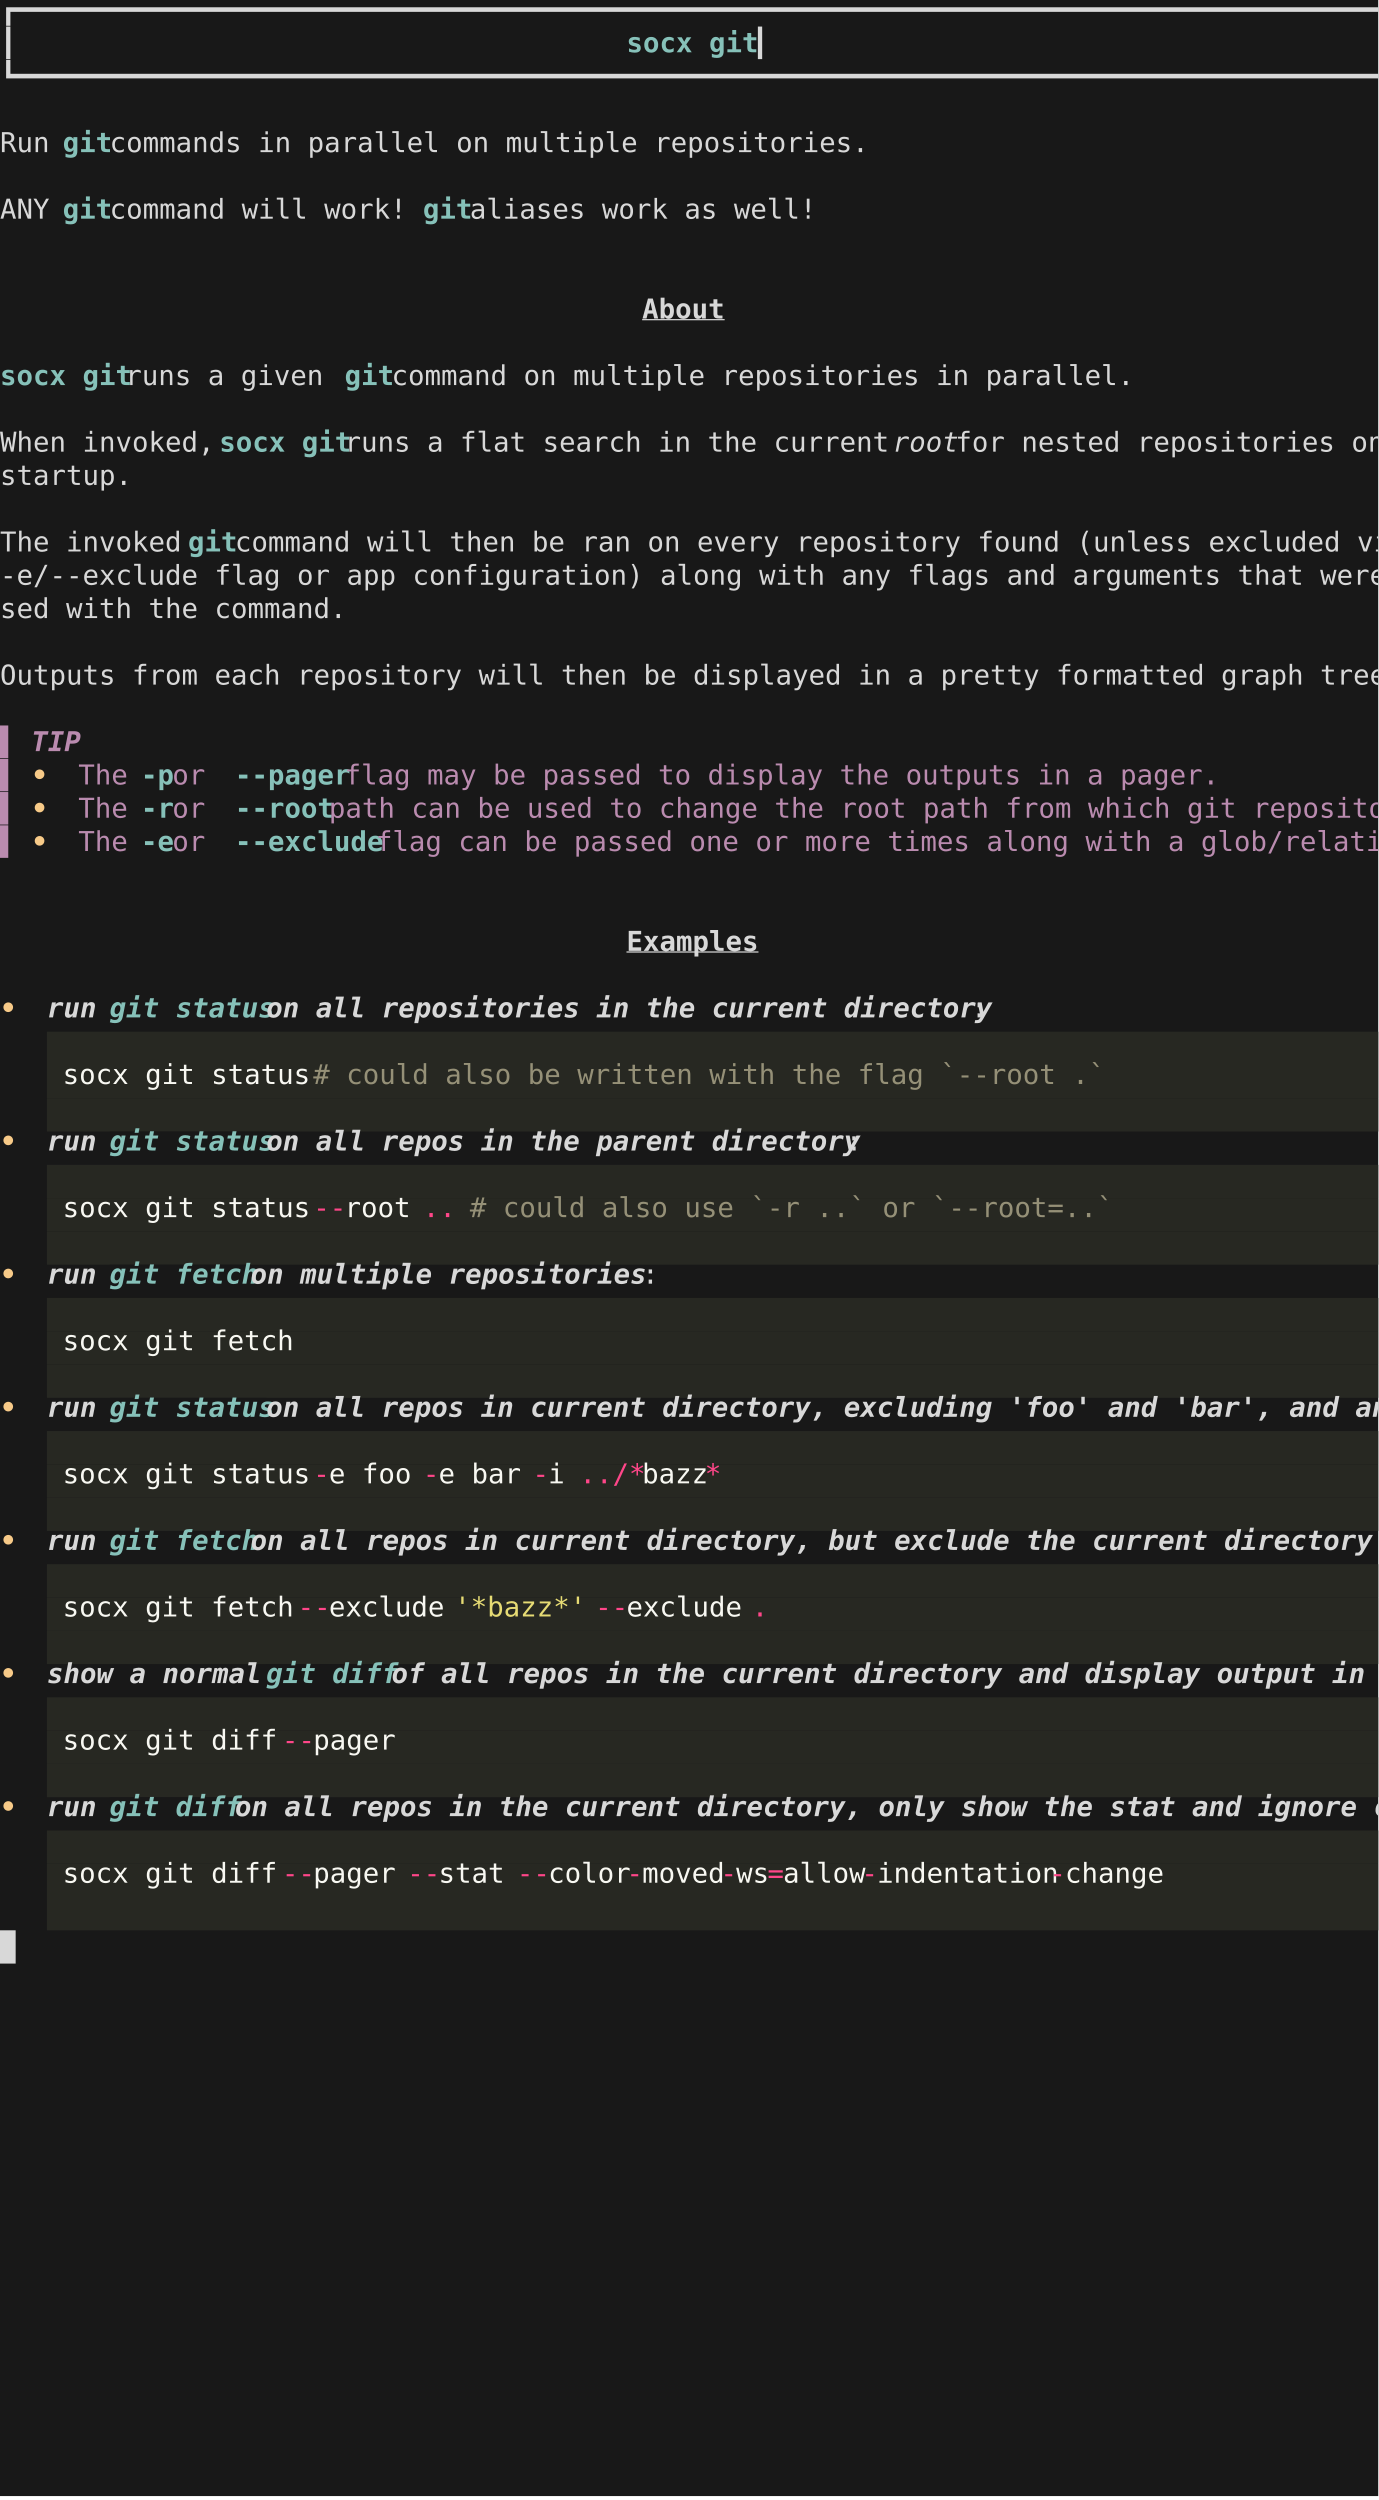
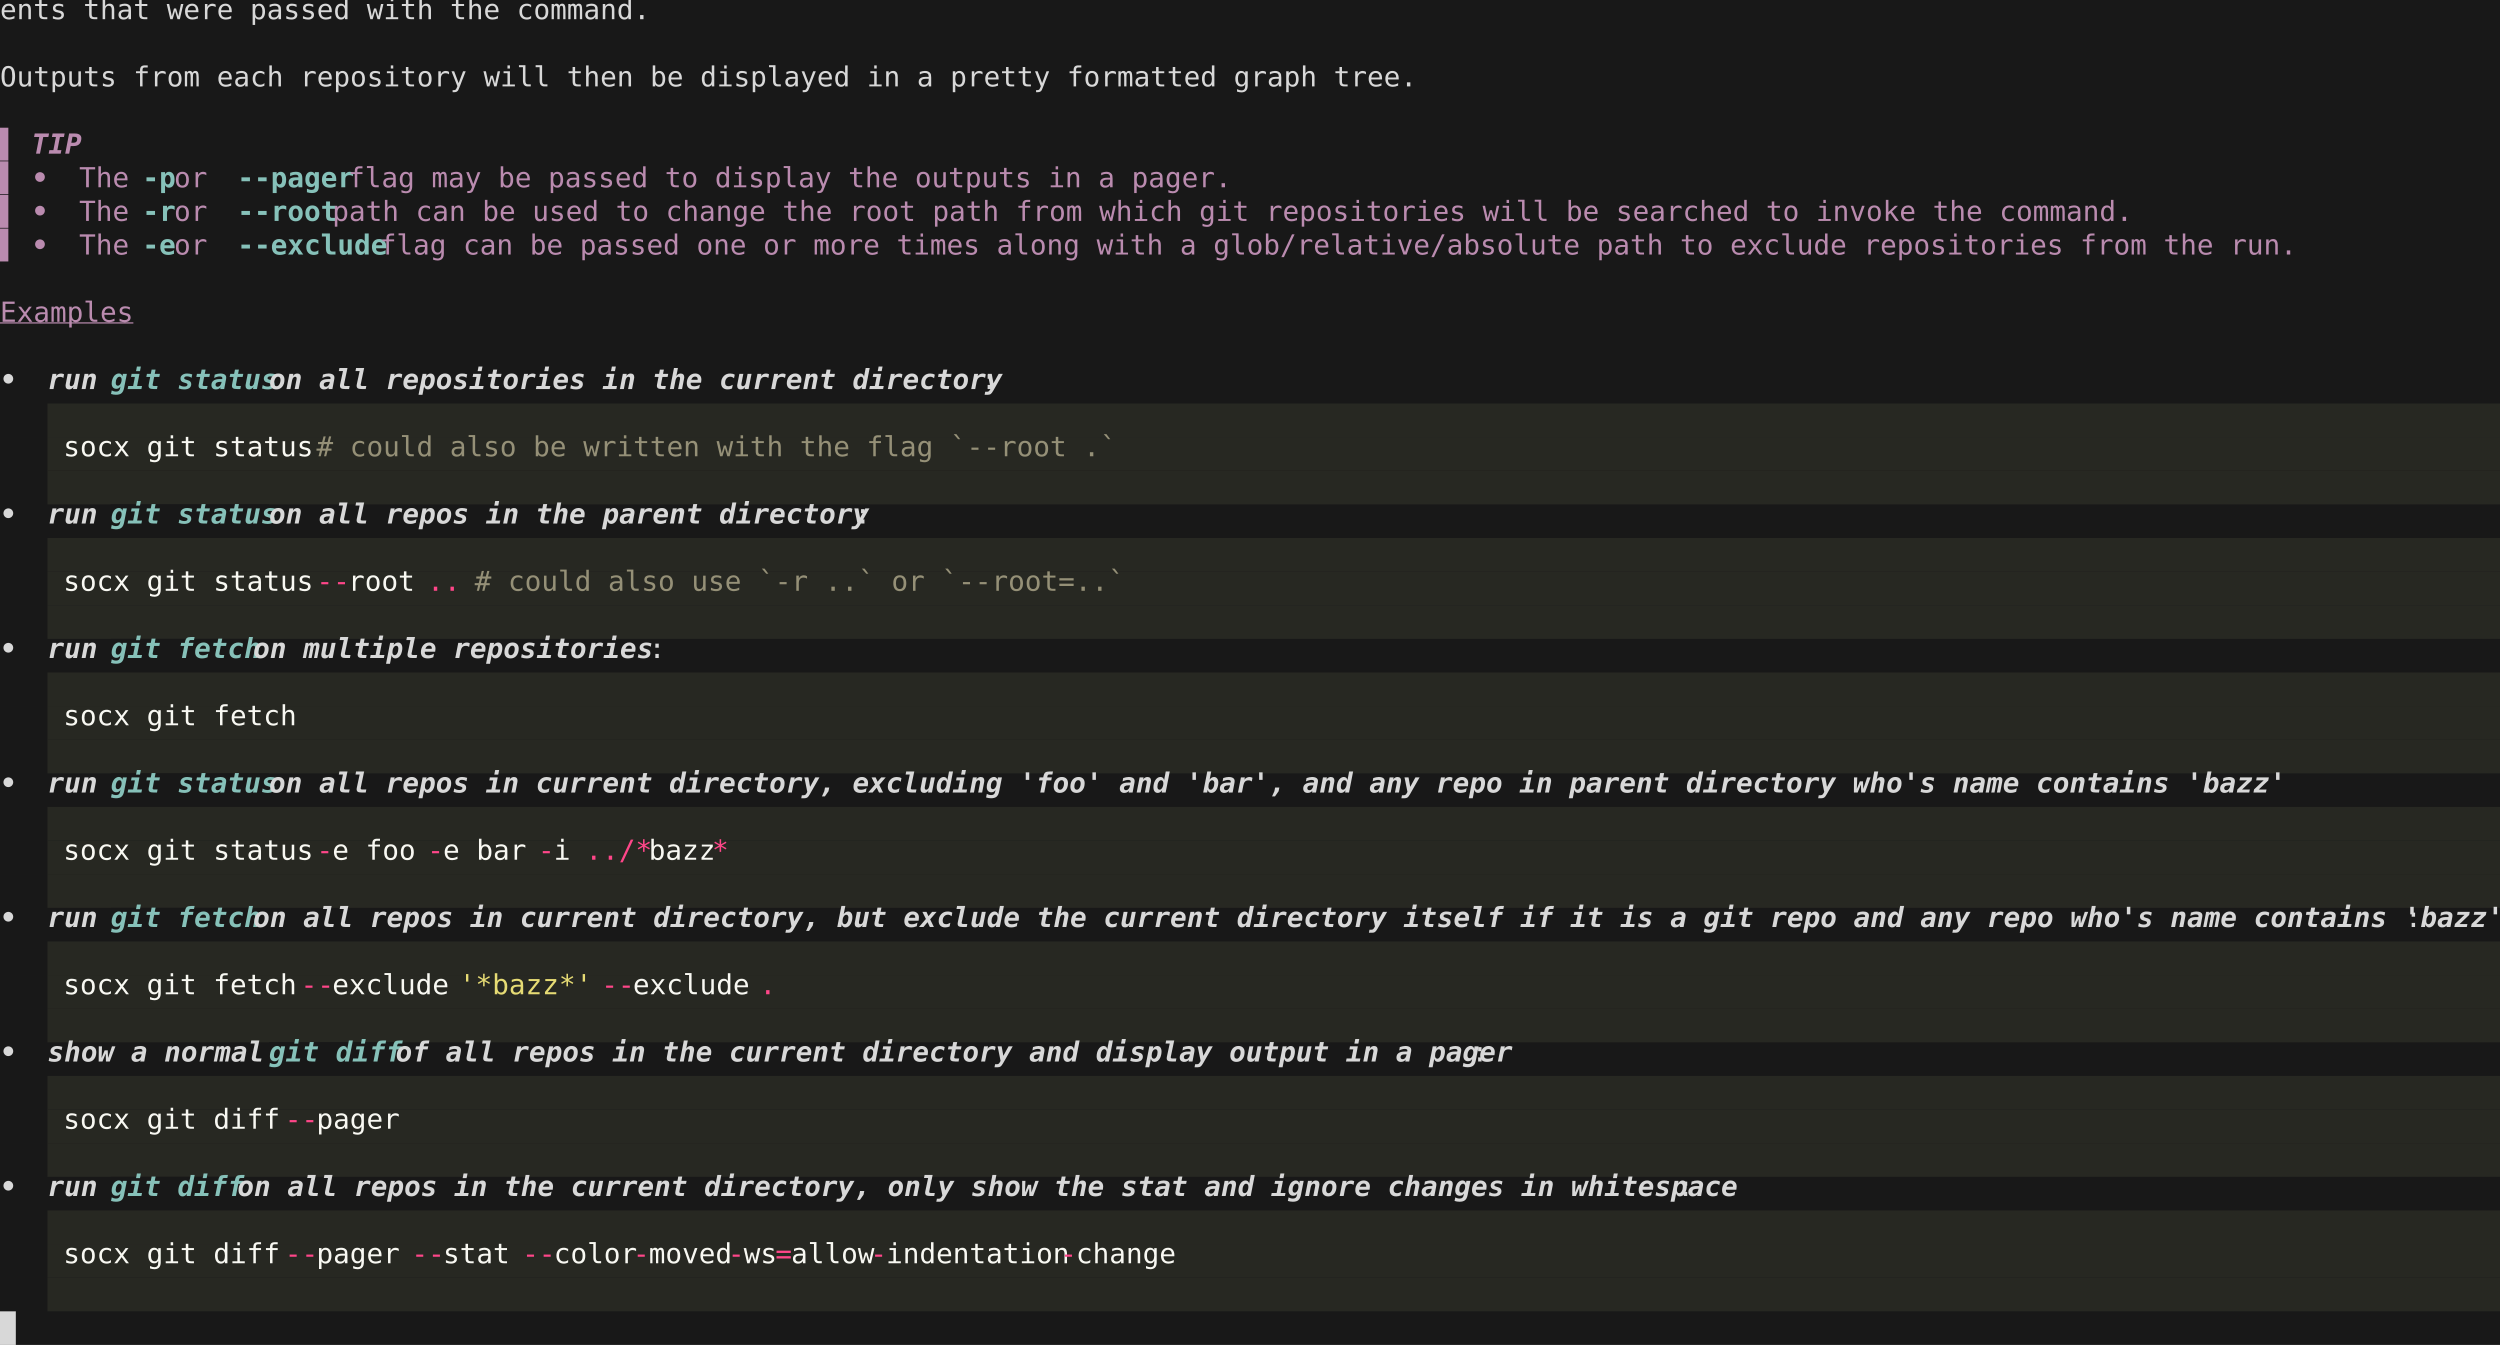
- <svg xmlns="http://www.w3.org/2000/svg" xmlns:ns1="https://github.com/nbedos/termtosvg" xmlns:xlink="http://www.w3.org/1999/xlink" id="terminal" baseProfile="full" viewBox="0 0 704 1277" width="704" version="1.1">
+ <svg xmlns="http://www.w3.org/2000/svg" xmlns:ns1="https://github.com/nbedos/termtosvg" xmlns:xlink="http://www.w3.org/1999/xlink" id="terminal" baseProfile="full" viewBox="0 0 1264 682" width="1264" version="1.1">
  <defs>
    <ns1:template_settings>
-       <ns1:screen_geometry columns="88" rows="75" />
+       <ns1:screen_geometry columns="158" rows="40" />
      <ns1:animation type="css" />
    </ns1:template_settings>
    <style type="text/css" id="generated-style">#screen {
                font-family: 'DejaVu Sans Mono', monospace;
                font-style: normal;
                font-size: 14px;
            }

        text {
            dominant-baseline: text-before-edge;
            white-space: pre;
        }

            :root {
                --animation-duration: 1000ms;
            }

            @keyframes roll {
                0.000%{transform:translateY(0px)}
100.000%{transform:translateY(0px)}
            }

            #screen_view {
                animation-duration: 1000ms;
                animation-iteration-count:infinite;
                animation-name:roll;
                animation-timing-function: steps(1,end);
                animation-fill-mode: forwards;
            }
        </style>
    <style type="text/css" id="user-style">
            /* The colors defined below are the default 16 colors used for rendering text of the terminal. Adjust
               them as needed.
               base16-default-dark color theme (source: http://chriskempson.com/projects/base16/) */
            .foreground {fill: #d8d8d8;}
            .background {fill: #181818;}
            .color0 {fill: #181818;}
            .color1 {fill: #ab4642;}
            .color2 {fill: #a1b56c;}
            .color3 {fill: #f7ca88;}
            .color4 {fill: #7cafc2;}
            .color5 {fill: #ba8baf;}
            .color6 {fill: #86c1b9;}
            .color7 {fill: #d8d8d8;}
            .color8 {fill: #585858;}
            .color9 {fill: #ab4642;}
            .color10 {fill: #a1b56C;}
            .color11 {fill: #f7ca88;}
            .color12 {fill: #7cafc2;}
            .color13 {fill: #ba8baf;}
            .color14 {fill: #86c1b9;}
            .color15 {fill: #f8f8f8;}
        </style>
  </defs>
-   <svg id="screen" width="704" height="1275" viewBox="0 0 704 1275" preserveAspectRatio="xMidYMin slice">
+   <svg id="screen" width="1264" height="680" viewBox="0 0 1264 680" preserveAspectRatio="xMidYMin slice">
    <rect class="background" height="100%" width="100%" x="0" y="0" />
    <defs>
      <g id="g1">
-         <text x="0" textLength="704" class="foreground">┏━━━━━━━━━━━━━━━━━━━━━━━━━━━━━━━━━━━━━━━━━━━━━━━━━━━━━━━━━━━━━━━━━━━━━━━━━━━━━━━━━━━━━━┓</text>
+         <text x="0" textLength="312" class="foreground">ents that were passed with the command.</text>
      </g>
      <g id="g2">
-         <text x="0" textLength="320" class="foreground">┃                                       </text>
-         <text x="320" textLength="64" font-weight="bold" class="color14">socx git</text>
-         <text x="384" textLength="320" class="foreground">                                       ┃</text>
+         <text x="0" textLength="680" class="foreground">Outputs from each repository will then be displayed in a pretty formatted graph tree.</text>
      </g>
      <g id="g3">
-         <text x="0" textLength="704" class="foreground">┗━━━━━━━━━━━━━━━━━━━━━━━━━━━━━━━━━━━━━━━━━━━━━━━━━━━━━━━━━━━━━━━━━━━━━━━━━━━━━━━━━━━━━━┛</text>
-       </g>
-       <g id="g4">
-         <text x="0" textLength="32" class="foreground">Run </text>
-         <text x="32" textLength="24" font-weight="bold" class="color14">git</text>
-         <text x="56" textLength="376" class="foreground"> commands in parallel on multiple repositories.</text>
-       </g>
-       <g id="g5">
-         <text x="0" textLength="32" class="foreground">ANY </text>
-         <text x="32" textLength="24" font-weight="bold" class="color14">git</text>
-         <text x="56" textLength="160" class="foreground"> command will work! </text>
-         <text x="216" textLength="24" font-weight="bold" class="color14">git</text>
-         <text x="240" textLength="176" class="foreground"> aliases work as well!</text>
-       </g>
-       <g id="g6">
-         <text x="0" textLength="328" class="foreground">                                         </text>
-         <text x="328" textLength="40" font-weight="bold" text-decoration="underline" class="foreground">About</text>
-         <text x="368" textLength="336" class="foreground">                                          </text>
-       </g>
-       <g id="g7">
-         <text x="0" textLength="64" font-weight="bold" class="color14">socx git</text>
-         <text x="64" textLength="112" class="foreground"> runs a given </text>
-         <text x="176" textLength="24" font-weight="bold" class="color14">git</text>
-         <text x="200" textLength="368" class="foreground"> command on multiple repositories in parallel.</text>
-       </g>
-       <g id="g8">
-         <text x="0" textLength="112" class="foreground">When invoked, </text>
-         <text x="112" textLength="64" font-weight="bold" class="color14">socx git</text>
-         <text x="176" textLength="280" class="foreground"> runs a flat search in the current </text>
-         <text x="456" textLength="32" font-style="italic" class="foreground">root</text>
-         <text x="488" textLength="216" class="foreground"> for nested repositories on</text>
-       </g>
-       <g id="g9">
-         <text x="0" textLength="72" class="foreground"> startup.</text>
-       </g>
-       <g id="g10">
-         <text x="0" textLength="96" class="foreground">The invoked </text>
-         <text x="96" textLength="24" font-weight="bold" class="color14">git</text>
-         <text x="120" textLength="584" class="foreground"> command will then be ran on every repository found (unless excluded via </text>
-       </g>
-       <g id="g11">
-         <text x="0" textLength="704" class="foreground">-e/--exclude flag or app configuration) along with any flags and arguments that were pas</text>
-       </g>
-       <g id="g12">
-         <text x="0" textLength="168" class="foreground">sed with the command.</text>
-       </g>
-       <g id="g13">
-         <text x="0" textLength="680" class="foreground">Outputs from each repository will then be displayed in a pretty formatted graph tree.</text>
-       </g>
-       <g id="g14">
        <text x="0" textLength="16" class="color5">▌ </text>
        <text x="16" textLength="24" font-weight="bold" font-style="italic" class="color13">TIP</text>
-         <text x="40" textLength="648" class="color5">                                                                                 </text>
-       </g>
-       <g id="g15">
+         <text x="40" textLength="1208" class="color5">                                                                                                                                                       </text>
+       </g>
+       <g id="g4">
        <text x="0" textLength="16" class="color5">▌ </text>
-         <text x="16" textLength="24" font-weight="bold" class="color11"> • </text>
+         <text x="16" textLength="24" font-weight="bold" class="color13"> • </text>
        <text x="40" textLength="32" class="color5">The </text>
        <text x="72" textLength="16" font-weight="bold" class="color14">-p</text>
        <text x="88" textLength="32" class="color5"> or </text>
        <text x="120" textLength="56" font-weight="bold" class="color14">--pager</text>
-         <text x="176" textLength="512" class="color5"> flag may be passed to display the outputs in a pager.          </text>
-       </g>
-       <g id="g16">
+         <text x="176" textLength="1072" class="color5"> flag may be passed to display the outputs in a pager.                                                                                </text>
+       </g>
+       <g id="g5">
        <text x="0" textLength="16" class="color5">▌ </text>
-         <text x="16" textLength="24" font-weight="bold" class="color11"> • </text>
+         <text x="16" textLength="24" font-weight="bold" class="color13"> • </text>
        <text x="40" textLength="32" class="color5">The </text>
        <text x="72" textLength="16" font-weight="bold" class="color14">-r</text>
        <text x="88" textLength="32" class="color5"> or </text>
        <text x="120" textLength="48" font-weight="bold" class="color14">--root</text>
-         <text x="168" textLength="520" class="color5"> path can be used to change the root path from which git reposito</text>
-       </g>
-       <g id="g17">
+         <text x="168" textLength="1080" class="color5"> path can be used to change the root path from which git repositories will be searched to invoke the command.                          </text>
+       </g>
+       <g id="g6">
        <text x="0" textLength="16" class="color5">▌ </text>
-         <text x="16" textLength="24" font-weight="bold" class="color11"> • </text>
+         <text x="16" textLength="24" font-weight="bold" class="color13"> • </text>
        <text x="40" textLength="32" class="color5">The </text>
        <text x="72" textLength="16" font-weight="bold" class="color14">-e</text>
        <text x="88" textLength="32" class="color5"> or </text>
        <text x="120" textLength="72" font-weight="bold" class="color14">--exclude</text>
-         <text x="192" textLength="496" class="color5"> flag can be passed one or more times along with a glob/relati</text>
-       </g>
-       <g id="g18">
-         <text x="0" textLength="320" class="foreground">                                        </text>
-         <text x="320" textLength="64" font-weight="bold" text-decoration="underline" class="foreground">Examples</text>
-         <text x="384" textLength="320" class="foreground">                                        </text>
-       </g>
-       <g id="g19">
-         <text x="0" textLength="24" font-weight="bold" class="color11"> • </text>
+         <text x="192" textLength="1056" class="color5"> flag can be passed one or more times along with a glob/relative/absolute path to exclude repositories from the run.                </text>
+       </g>
+       <g id="g7">
+         <text x="0" textLength="64" text-decoration="underline" class="color5">Examples</text>
+       </g>
+       <g id="g8">
+         <text x="0" textLength="24" font-weight="bold" class="foreground"> • </text>
        <text x="24" textLength="32" font-weight="bold" font-style="italic" class="foreground">run </text>
        <text x="56" textLength="80" font-weight="bold" font-style="italic" class="color14">git status</text>
        <text x="136" textLength="360" font-weight="bold" font-style="italic" class="foreground"> on all repositories in the current directory</text>
-         <text x="496" textLength="208" class="foreground">:                         </text>
-       </g>
-       <g id="g20">
-         <text x="0" textLength="24" font-weight="bold" class="color11">   </text>
-         <text x="24" textLength="680" class="foreground">                                                                                     </text>
-       </g>
-       <g id="g21">
-         <text x="0" textLength="24" font-weight="bold" class="color11">   </text>
+         <text x="496" textLength="768" class="foreground">:                                                                                               </text>
+       </g>
+       <g id="g9">
+         <text x="0" textLength="24" font-weight="bold" class="foreground">   </text>
+         <text x="24" textLength="1240" class="foreground">                                                                                                                                                           </text>
+       </g>
+       <g id="g10">
+         <text x="0" textLength="24" font-weight="bold" class="foreground">   </text>
        <text x="24" textLength="8" class="foreground"> </text>
        <text x="32" textLength="128" fill="#f8f8f2">socx git status </text>
        <text x="160" textLength="384" fill="#959077"># could also be written with the flag `--root .`</text>
-         <text x="544" textLength="160" class="foreground">                    </text>
-       </g>
-       <g id="g22">
-         <text x="0" textLength="24" font-weight="bold" class="color11"> • </text>
+         <text x="544" textLength="720" class="foreground">                                                                                          </text>
+       </g>
+       <g id="g11">
+         <text x="0" textLength="24" font-weight="bold" class="foreground"> • </text>
        <text x="24" textLength="32" font-weight="bold" font-style="italic" class="foreground">run </text>
        <text x="56" textLength="80" font-weight="bold" font-style="italic" class="color14">git status</text>
        <text x="136" textLength="296" font-weight="bold" font-style="italic" class="foreground"> on all repos in the parent directory</text>
-         <text x="432" textLength="272" class="foreground">:                                 </text>
-       </g>
-       <g id="g23">
-         <text x="0" textLength="24" font-weight="bold" class="color11">   </text>
+         <text x="432" textLength="832" class="foreground">:                                                                                                       </text>
+       </g>
+       <g id="g12">
+         <text x="0" textLength="24" font-weight="bold" class="foreground">   </text>
        <text x="24" textLength="8" class="foreground"> </text>
        <text x="32" textLength="128" fill="#f8f8f2">socx git status </text>
        <text x="160" textLength="16" fill="#ff4689">--</text>
        <text x="176" textLength="40" fill="#f8f8f2">root </text>
        <text x="216" textLength="16" fill="#ff4689">..</text>
        <text x="232" textLength="8" fill="#f8f8f2"> </text>
        <text x="240" textLength="312" fill="#959077"># could also use `-r ..` or `--root=..`</text>
-         <text x="552" textLength="152" class="foreground">                   </text>
-       </g>
-       <g id="g24">
-         <text x="0" textLength="24" font-weight="bold" class="color11"> • </text>
+         <text x="552" textLength="712" class="foreground">                                                                                         </text>
+       </g>
+       <g id="g13">
+         <text x="0" textLength="24" font-weight="bold" class="foreground"> • </text>
        <text x="24" textLength="32" font-weight="bold" font-style="italic" class="foreground">run </text>
        <text x="56" textLength="72" font-weight="bold" font-style="italic" class="color14">git fetch</text>
        <text x="128" textLength="200" font-weight="bold" font-style="italic" class="foreground"> on multiple repositories</text>
-         <text x="328" textLength="376" class="foreground">:                                              </text>
-       </g>
-       <g id="g25">
-         <text x="0" textLength="24" font-weight="bold" class="color11">   </text>
+         <text x="328" textLength="936" class="foreground">:                                                                                                                    </text>
+       </g>
+       <g id="g14">
+         <text x="0" textLength="24" font-weight="bold" class="foreground">   </text>
        <text x="24" textLength="8" class="foreground"> </text>
        <text x="32" textLength="112" fill="#f8f8f2">socx git fetch</text>
-         <text x="144" textLength="560" class="foreground">                                                                      </text>
-       </g>
-       <g id="g26">
-         <text x="0" textLength="24" font-weight="bold" class="color11"> • </text>
+         <text x="144" textLength="1120" class="foreground">                                                                                                                                            </text>
+       </g>
+       <g id="g15">
+         <text x="0" textLength="24" font-weight="bold" class="foreground"> • </text>
        <text x="24" textLength="32" font-weight="bold" font-style="italic" class="foreground">run </text>
        <text x="56" textLength="80" font-weight="bold" font-style="italic" class="color14">git status</text>
-         <text x="136" textLength="568" font-weight="bold" font-style="italic" class="foreground"> on all repos in current directory, excluding 'foo' and 'bar', and any </text>
-       </g>
-       <g id="g27">
-         <text x="0" textLength="24" font-weight="bold" class="color11">   </text>
+         <text x="136" textLength="976" font-weight="bold" font-style="italic" class="foreground"> on all repos in current directory, excluding 'foo' and 'bar', and any repo in parent directory who's name contains 'bazz'</text>
+         <text x="1112" textLength="152" class="foreground">:                  </text>
+       </g>
+       <g id="g16">
+         <text x="0" textLength="24" font-weight="bold" class="foreground">   </text>
        <text x="24" textLength="8" class="foreground"> </text>
        <text x="32" textLength="128" fill="#f8f8f2">socx git status </text>
        <text x="160" textLength="8" fill="#ff4689">-</text>
        <text x="168" textLength="48" fill="#f8f8f2">e foo </text>
        <text x="216" textLength="8" fill="#ff4689">-</text>
        <text x="224" textLength="48" fill="#f8f8f2">e bar </text>
        <text x="272" textLength="8" fill="#ff4689">-</text>
        <text x="280" textLength="16" fill="#f8f8f2">i </text>
        <text x="296" textLength="32" fill="#ff4689">../*</text>
        <text x="328" textLength="32" fill="#f8f8f2">bazz</text>
        <text x="360" textLength="8" fill="#ff4689">*</text>
-         <text x="368" textLength="336" class="foreground">                                          </text>
-       </g>
-       <g id="g28">
-         <text x="0" textLength="24" font-weight="bold" class="color11"> • </text>
+         <text x="368" textLength="896" class="foreground">                                                                                                                </text>
+       </g>
+       <g id="g17">
+         <text x="0" textLength="24" font-weight="bold" class="foreground"> • </text>
        <text x="24" textLength="32" font-weight="bold" font-style="italic" class="foreground">run </text>
        <text x="56" textLength="72" font-weight="bold" font-style="italic" class="color14">git fetch</text>
-         <text x="128" textLength="576" font-weight="bold" font-style="italic" class="foreground"> on all repos in current directory, but exclude the current directory it</text>
-       </g>
-       <g id="g29">
-         <text x="0" textLength="24" font-weight="bold" class="color11">   </text>
+         <text x="128" textLength="1088" font-weight="bold" font-style="italic" class="foreground"> on all repos in current directory, but exclude the current directory itself if it is a git repo and any repo who's name contains 'bazz'</text>
+         <text x="1216" textLength="48" class="foreground">:     </text>
+       </g>
+       <g id="g18">
+         <text x="0" textLength="24" font-weight="bold" class="foreground">   </text>
        <text x="24" textLength="8" class="foreground"> </text>
        <text x="32" textLength="120" fill="#f8f8f2">socx git fetch </text>
        <text x="152" textLength="16" fill="#ff4689">--</text>
        <text x="168" textLength="64" fill="#f8f8f2">exclude </text>
        <text x="232" textLength="64" fill="#e6db74">'*bazz*'</text>
        <text x="296" textLength="8" fill="#f8f8f2"> </text>
        <text x="304" textLength="16" fill="#ff4689">--</text>
        <text x="320" textLength="64" fill="#f8f8f2">exclude </text>
        <text x="384" textLength="8" fill="#ff4689">.</text>
-         <text x="392" textLength="312" class="foreground">                                       </text>
-       </g>
-       <g id="g30">
-         <text x="0" textLength="24" font-weight="bold" class="color11"> • </text>
+         <text x="392" textLength="872" class="foreground">                                                                                                             </text>
+       </g>
+       <g id="g19">
+         <text x="0" textLength="24" font-weight="bold" class="foreground"> • </text>
        <text x="24" textLength="112" font-weight="bold" font-style="italic" class="foreground">show a normal </text>
        <text x="136" textLength="64" font-weight="bold" font-style="italic" class="color14">git diff</text>
-         <text x="200" textLength="504" font-weight="bold" font-style="italic" class="foreground"> of all repos in the current directory and display output in a </text>
-       </g>
-       <g id="g31">
-         <text x="0" textLength="24" font-weight="bold" class="color11">   </text>
+         <text x="200" textLength="544" font-weight="bold" font-style="italic" class="foreground"> of all repos in the current directory and display output in a pager</text>
+         <text x="744" textLength="520" class="foreground">:                                                                </text>
+       </g>
+       <g id="g20">
+         <text x="0" textLength="24" font-weight="bold" class="foreground">   </text>
        <text x="24" textLength="8" class="foreground"> </text>
        <text x="32" textLength="112" fill="#f8f8f2">socx git diff </text>
        <text x="144" textLength="16" fill="#ff4689">--</text>
        <text x="160" textLength="40" fill="#f8f8f2">pager</text>
-         <text x="200" textLength="504" class="foreground">                                                               </text>
-       </g>
-       <g id="g32">
-         <text x="0" textLength="24" font-weight="bold" class="color11"> • </text>
+         <text x="200" textLength="1064" class="foreground">                                                                                                                                     </text>
+       </g>
+       <g id="g21">
+         <text x="0" textLength="24" font-weight="bold" class="foreground"> • </text>
        <text x="24" textLength="32" font-weight="bold" font-style="italic" class="foreground">run </text>
        <text x="56" textLength="64" font-weight="bold" font-style="italic" class="color14">git diff</text>
-         <text x="120" textLength="584" font-weight="bold" font-style="italic" class="foreground"> on all repos in the current directory, only show the stat and ignore cha</text>
-       </g>
-       <g id="g33">
-         <text x="0" textLength="24" font-weight="bold" class="color11">   </text>
+         <text x="120" textLength="728" font-weight="bold" font-style="italic" class="foreground"> on all repos in the current directory, only show the stat and ignore changes in whitespace</text>
+         <text x="848" textLength="416" class="foreground">:                                                   </text>
+       </g>
+       <g id="g22">
+         <text x="0" textLength="24" font-weight="bold" class="foreground">   </text>
        <text x="24" textLength="8" class="foreground"> </text>
        <text x="32" textLength="112" fill="#f8f8f2">socx git diff </text>
        <text x="144" textLength="16" fill="#ff4689">--</text>
        <text x="160" textLength="48" fill="#f8f8f2">pager </text>
        <text x="208" textLength="16" fill="#ff4689">--</text>
        <text x="224" textLength="40" fill="#f8f8f2">stat </text>
        <text x="264" textLength="16" fill="#ff4689">--</text>
        <text x="280" textLength="40" fill="#f8f8f2">color</text>
        <text x="320" textLength="8" fill="#ff4689">-</text>
        <text x="328" textLength="40" fill="#f8f8f2">moved</text>
        <text x="368" textLength="8" fill="#ff4689">-</text>
        <text x="376" textLength="16" fill="#f8f8f2">ws</text>
        <text x="392" textLength="8" fill="#ff4689">=</text>
        <text x="400" textLength="40" fill="#f8f8f2">allow</text>
        <text x="440" textLength="8" fill="#ff4689">-</text>
        <text x="448" textLength="88" fill="#f8f8f2">indentation</text>
        <text x="536" textLength="8" fill="#ff4689">-</text>
        <text x="544" textLength="48" fill="#f8f8f2">change</text>
-         <text x="592" textLength="112" class="foreground">              </text>
-       </g>
-       <g id="g34">
+         <text x="592" textLength="672" class="foreground">                                                                                    </text>
+       </g>
+       <g id="g23">
        <text x="0" textLength="8" class="background"> </text>
      </g>
    </defs>
    <g id="screen_view">
      <g>
        <use xlink:href="#g1" y="0" />
-         <rect x="320" y="17" width="64" height="17" class="color0" />
-         <use xlink:href="#g2" y="17" />
-         <use xlink:href="#g3" y="34" />
-         <rect x="32" y="68" width="24" height="17" class="color0" />
-         <use xlink:href="#g4" y="68" />
-         <rect x="32" y="102" width="24" height="17" class="color0" />
-         <rect x="216" y="102" width="24" height="17" class="color0" />
+         <use xlink:href="#g2" y="34" />
+         <use xlink:href="#g3" y="68" />
+         <rect x="72" y="85" width="16" height="17" class="color0" />
+         <rect x="120" y="85" width="56" height="17" class="color0" />
+         <use xlink:href="#g4" y="85" />
+         <rect x="72" y="102" width="16" height="17" class="color0" />
+         <rect x="120" y="102" width="48" height="17" class="color0" />
        <use xlink:href="#g5" y="102" />
-         <use xlink:href="#g6" y="153" />
-         <rect x="0" y="187" width="64" height="17" class="color0" />
-         <rect x="176" y="187" width="24" height="17" class="color0" />
-         <use xlink:href="#g7" y="187" />
-         <rect x="112" y="221" width="64" height="17" class="color0" />
-         <use xlink:href="#g8" y="221" />
+         <rect x="72" y="119" width="16" height="17" class="color0" />
+         <rect x="120" y="119" width="72" height="17" class="color0" />
+         <use xlink:href="#g6" y="119" />
+         <use xlink:href="#g7" y="153" />
+         <rect x="56" y="187" width="80" height="17" class="color0" />
+         <use xlink:href="#g8" y="187" />
+         <rect x="24" y="204" width="1240" height="17" fill="#272822" />
+         <use xlink:href="#g9" y="204" />
+         <rect x="24" y="221" width="1240" height="17" fill="#272822" />
+         <use xlink:href="#g10" y="221" />
+         <rect x="24" y="238" width="1240" height="17" fill="#272822" />
        <use xlink:href="#g9" y="238" />
-         <rect x="96" y="272" width="24" height="17" class="color0" />
-         <use xlink:href="#g10" y="272" />
-         <use xlink:href="#g11" y="289" />
-         <use xlink:href="#g12" y="306" />
-         <use xlink:href="#g13" y="340" />
-         <use xlink:href="#g14" y="374" />
-         <rect x="72" y="391" width="16" height="17" class="color0" />
-         <rect x="120" y="391" width="56" height="17" class="color0" />
+         <rect x="56" y="255" width="80" height="17" class="color0" />
+         <use xlink:href="#g11" y="255" />
+         <rect x="24" y="272" width="1240" height="17" fill="#272822" />
+         <use xlink:href="#g9" y="272" />
+         <rect x="24" y="289" width="1240" height="17" fill="#272822" />
+         <use xlink:href="#g12" y="289" />
+         <rect x="24" y="306" width="1240" height="17" fill="#272822" />
+         <use xlink:href="#g9" y="306" />
+         <rect x="56" y="323" width="72" height="17" class="color0" />
+         <use xlink:href="#g13" y="323" />
+         <rect x="24" y="340" width="1240" height="17" fill="#272822" />
+         <use xlink:href="#g9" y="340" />
+         <rect x="24" y="357" width="1240" height="17" fill="#272822" />
+         <use xlink:href="#g14" y="357" />
+         <rect x="24" y="374" width="1240" height="17" fill="#272822" />
+         <use xlink:href="#g9" y="374" />
+         <rect x="56" y="391" width="80" height="17" class="color0" />
        <use xlink:href="#g15" y="391" />
-         <rect x="72" y="408" width="16" height="17" class="color0" />
-         <rect x="120" y="408" width="48" height="17" class="color0" />
-         <use xlink:href="#g16" y="408" />
-         <rect x="72" y="425" width="16" height="17" class="color0" />
-         <rect x="120" y="425" width="72" height="17" class="color0" />
-         <use xlink:href="#g17" y="425" />
-         <use xlink:href="#g18" y="476" />
-         <rect x="56" y="510" width="80" height="17" class="color0" />
-         <use xlink:href="#g19" y="510" />
-         <rect x="24" y="527" width="680" height="17" fill="#272822" />
-         <use xlink:href="#g20" y="527" />
-         <rect x="24" y="544" width="680" height="17" fill="#272822" />
-         <use xlink:href="#g21" y="544" />
-         <rect x="24" y="561" width="680" height="17" fill="#272822" />
+         <rect x="24" y="408" width="1240" height="17" fill="#272822" />
+         <use xlink:href="#g9" y="408" />
+         <rect x="24" y="425" width="1240" height="17" fill="#272822" />
+         <use xlink:href="#g16" y="425" />
+         <rect x="24" y="442" width="1240" height="17" fill="#272822" />
+         <use xlink:href="#g9" y="442" />
+         <rect x="56" y="459" width="72" height="17" class="color0" />
+         <use xlink:href="#g17" y="459" />
+         <rect x="24" y="476" width="1240" height="17" fill="#272822" />
+         <use xlink:href="#g9" y="476" />
+         <rect x="24" y="493" width="1240" height="17" fill="#272822" />
+         <use xlink:href="#g18" y="493" />
+         <rect x="24" y="510" width="1240" height="17" fill="#272822" />
+         <use xlink:href="#g9" y="510" />
+         <rect x="136" y="527" width="64" height="17" class="color0" />
+         <use xlink:href="#g19" y="527" />
+         <rect x="24" y="544" width="1240" height="17" fill="#272822" />
+         <use xlink:href="#g9" y="544" />
+         <rect x="24" y="561" width="1240" height="17" fill="#272822" />
        <use xlink:href="#g20" y="561" />
-         <rect x="56" y="578" width="80" height="17" class="color0" />
-         <use xlink:href="#g22" y="578" />
-         <rect x="24" y="595" width="680" height="17" fill="#272822" />
-         <use xlink:href="#g20" y="595" />
-         <rect x="24" y="612" width="680" height="17" fill="#272822" />
-         <use xlink:href="#g23" y="612" />
-         <rect x="24" y="629" width="680" height="17" fill="#272822" />
-         <use xlink:href="#g20" y="629" />
-         <rect x="56" y="646" width="72" height="17" class="color0" />
-         <use xlink:href="#g24" y="646" />
-         <rect x="24" y="663" width="680" height="17" fill="#272822" />
-         <use xlink:href="#g20" y="663" />
-         <rect x="24" y="680" width="680" height="17" fill="#272822" />
-         <use xlink:href="#g25" y="680" />
-         <rect x="24" y="697" width="680" height="17" fill="#272822" />
-         <use xlink:href="#g20" y="697" />
-         <rect x="56" y="714" width="80" height="17" class="color0" />
-         <use xlink:href="#g26" y="714" />
-         <rect x="24" y="731" width="680" height="17" fill="#272822" />
-         <use xlink:href="#g20" y="731" />
-         <rect x="24" y="748" width="680" height="17" fill="#272822" />
-         <use xlink:href="#g27" y="748" />
-         <rect x="24" y="765" width="680" height="17" fill="#272822" />
-         <use xlink:href="#g20" y="765" />
-         <rect x="56" y="782" width="72" height="17" class="color0" />
-         <use xlink:href="#g28" y="782" />
-         <rect x="24" y="799" width="680" height="17" fill="#272822" />
-         <use xlink:href="#g20" y="799" />
-         <rect x="24" y="816" width="680" height="17" fill="#272822" />
-         <use xlink:href="#g29" y="816" />
-         <rect x="24" y="833" width="680" height="17" fill="#272822" />
-         <use xlink:href="#g20" y="833" />
-         <rect x="136" y="850" width="64" height="17" class="color0" />
-         <use xlink:href="#g30" y="850" />
-         <rect x="24" y="867" width="680" height="17" fill="#272822" />
-         <use xlink:href="#g20" y="867" />
-         <rect x="24" y="884" width="680" height="17" fill="#272822" />
-         <use xlink:href="#g31" y="884" />
-         <rect x="24" y="901" width="680" height="17" fill="#272822" />
-         <use xlink:href="#g20" y="901" />
-         <rect x="56" y="918" width="64" height="17" class="color0" />
-         <use xlink:href="#g32" y="918" />
-         <rect x="24" y="935" width="680" height="17" fill="#272822" />
-         <use xlink:href="#g20" y="935" />
-         <rect x="24" y="952" width="680" height="17" fill="#272822" />
-         <use xlink:href="#g33" y="952" />
-         <rect x="24" y="969" width="680" height="17" fill="#272822" />
-         <use xlink:href="#g20" y="969" />
-         <rect x="0" y="986" width="8" height="17" class="foreground" />
-         <use xlink:href="#g34" y="986" />
+         <rect x="24" y="578" width="1240" height="17" fill="#272822" />
+         <use xlink:href="#g9" y="578" />
+         <rect x="56" y="595" width="64" height="17" class="color0" />
+         <use xlink:href="#g21" y="595" />
+         <rect x="24" y="612" width="1240" height="17" fill="#272822" />
+         <use xlink:href="#g9" y="612" />
+         <rect x="24" y="629" width="1240" height="17" fill="#272822" />
+         <use xlink:href="#g22" y="629" />
+         <rect x="24" y="646" width="1240" height="17" fill="#272822" />
+         <use xlink:href="#g9" y="646" />
+         <rect x="0" y="663" width="8" height="17" class="foreground" />
+         <use xlink:href="#g23" y="663" />
      </g>
    </g>
  </svg>
</svg>
